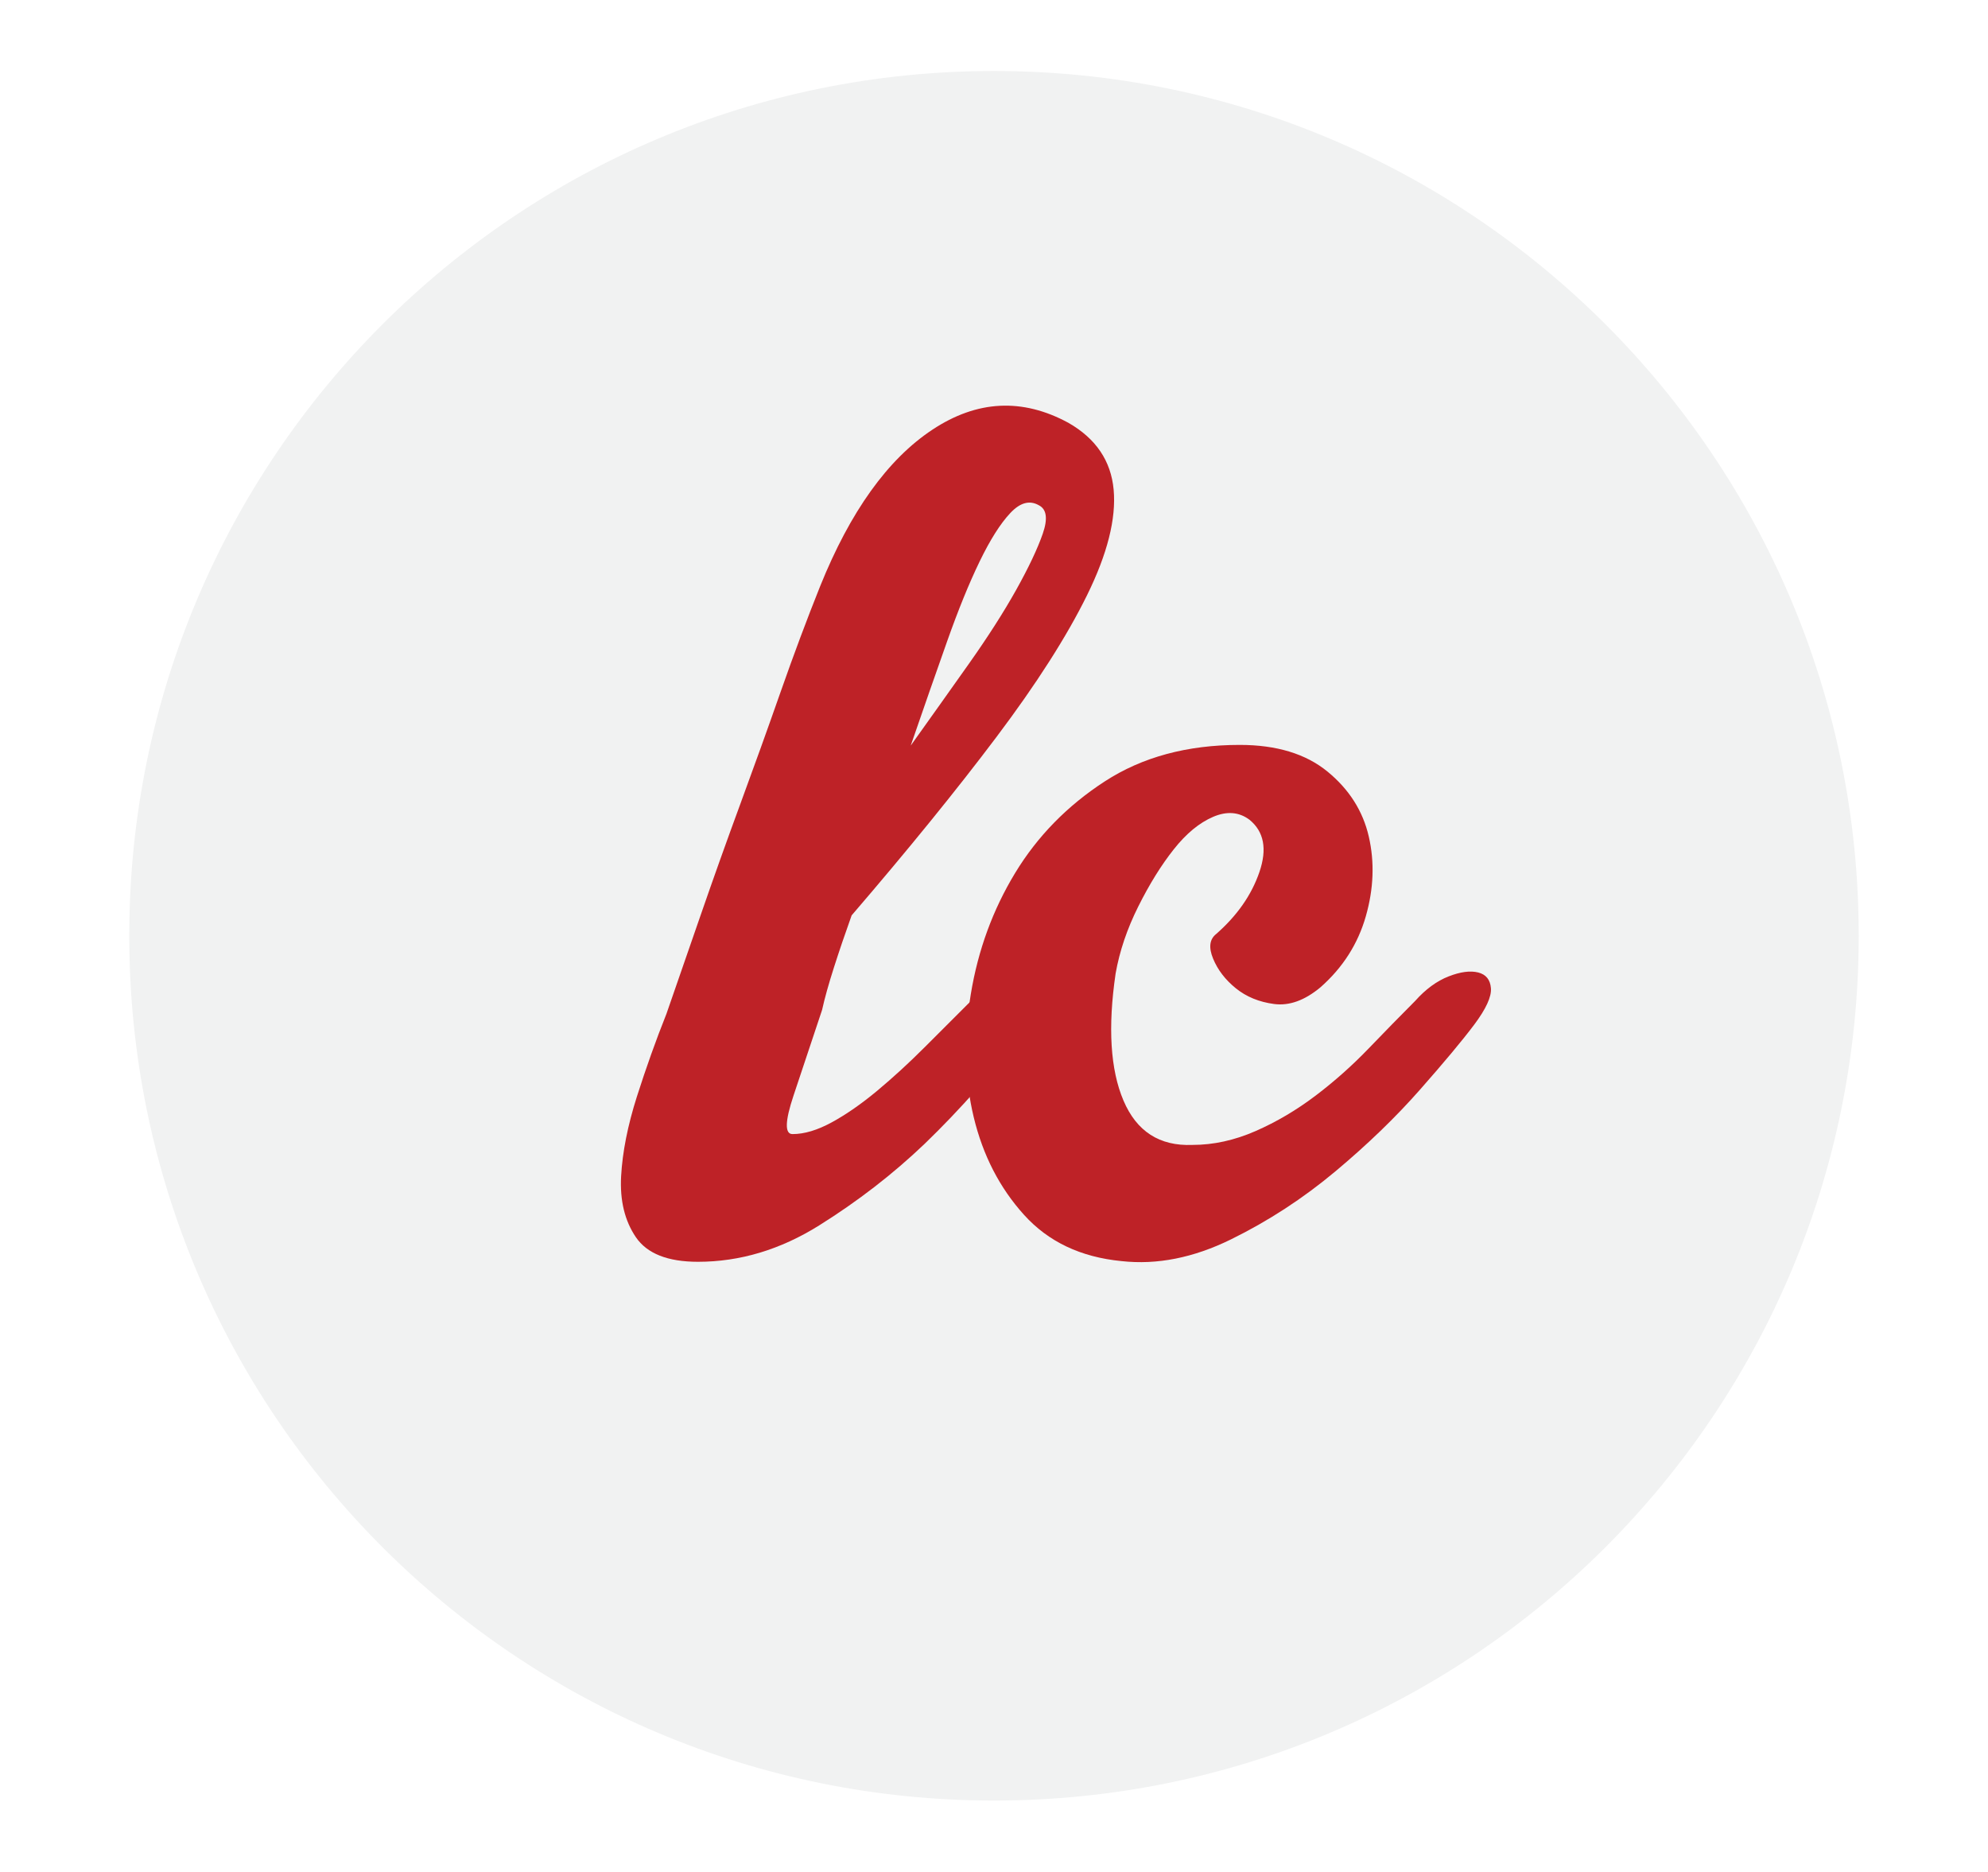
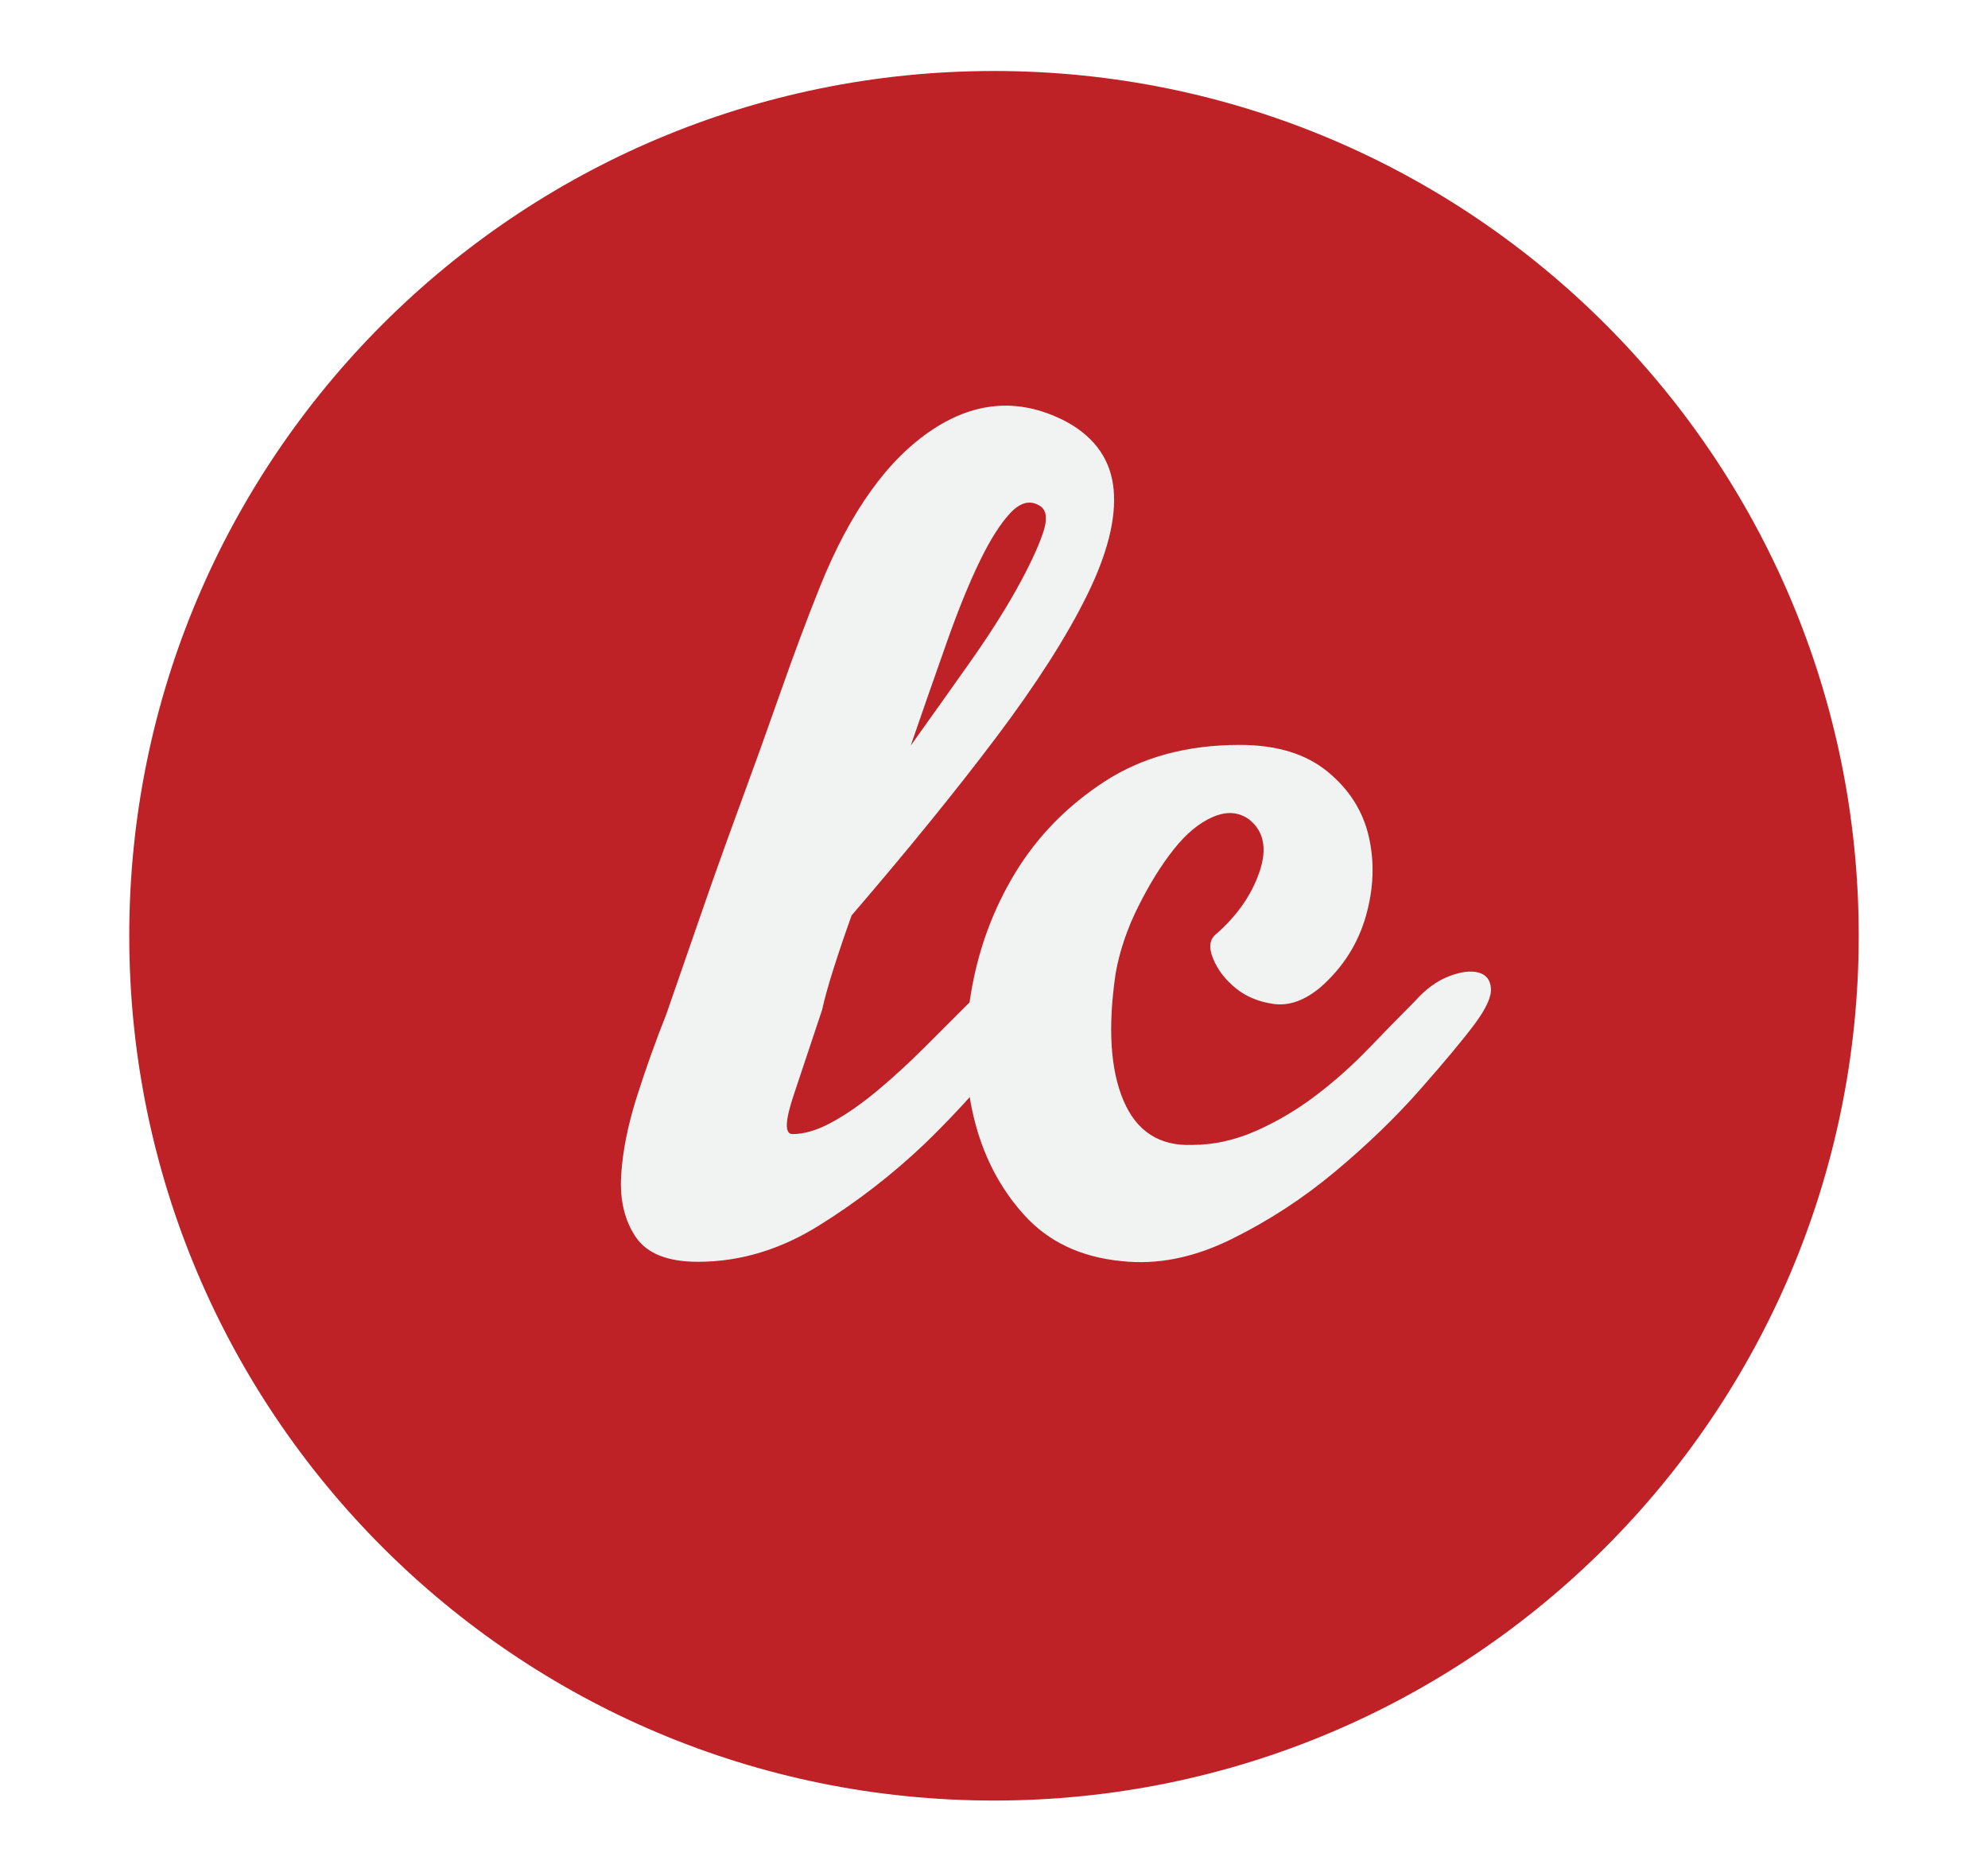
- <svg xmlns="http://www.w3.org/2000/svg" version="1.1" x="0px" y="0px" width="119.547px" height="112.537px" viewBox="0 0 119.547 112.537" enable-background="new 0 0 119.547 112.537" xml:space="preserve">
-   <g id="Layer_3">
- </g>
-   <g id="Layer_4">
-     <g>
-       <circle fill="#F1F2F2" cx="59.773" cy="56.269" r="52" />
-       <g>
-         <path fill="#BE2227" d="M49.435,60.729c-0.633,1.898-1.206,3.615-1.719,5.156c-0.514,1.539-0.532,2.309-0.059,2.309     c0.71,0,1.5-0.236,2.369-0.711c0.868-0.475,1.776-1.105,2.725-1.895c0.947-0.791,1.895-1.658,2.843-2.607     c0.948-0.947,1.857-1.855,2.726-2.725c0.948-0.869,1.776-1.422,2.488-1.66c0.711-0.236,1.244-0.236,1.6,0     c0.354,0.238,0.493,0.633,0.414,1.186c-0.08,0.553-0.396,1.186-0.947,1.896c-2.054,2.686-4.147,5.055-6.279,7.107     c-1.896,1.811-4.009,3.445-6.339,4.902c-2.331,1.457-4.76,2.186-7.286,2.186c-1.815,0-3.06-0.492-3.732-1.477     c-0.67-0.984-0.967-2.205-0.889-3.662c0.08-1.457,0.396-3.055,0.948-4.791c0.555-1.738,1.146-3.396,1.777-4.977     c0.632-1.818,1.322-3.811,2.074-5.984c0.75-2.17,1.54-4.383,2.368-6.633c0.828-2.252,1.639-4.502,2.428-6.754     c0.79-2.252,1.58-4.363,2.372-6.34c1.815-4.502,4.066-7.641,6.752-9.418c2.685-1.777,5.41-1.914,8.176-0.414     c1.658,0.947,2.566,2.291,2.724,4.027c0.157,1.738-0.375,3.852-1.6,6.34c-1.224,2.488-3.041,5.33-5.449,8.529     c-2.41,3.201-5.312,6.773-8.707,10.723c-0.396,1.105-0.752,2.152-1.067,3.139C49.829,59.171,49.592,60.021,49.435,60.729z      M62.467,30.38c-0.554-0.316-1.127-0.158-1.718,0.475c-0.593,0.631-1.206,1.6-1.837,2.902c-0.632,1.303-1.283,2.902-1.954,4.797     c-0.672,1.896-1.402,3.988-2.192,6.279c1.184-1.658,2.35-3.297,3.495-4.916s2.093-3.102,2.844-4.443     c0.75-1.344,1.283-2.469,1.599-3.377S62.94,30.616,62.467,30.38z" />
-         <path fill="#BE2227" d="M85.095,60.192c0.631-0.709,1.303-1.201,2.014-1.479s1.303-0.355,1.777-0.238     c0.474,0.119,0.729,0.436,0.77,0.947c0.04,0.514-0.296,1.244-1.006,2.193c-0.711,0.947-1.798,2.25-3.26,3.908     c-1.461,1.66-3.159,3.299-5.094,4.918s-4.027,2.982-6.279,4.088c-2.251,1.105-4.443,1.539-6.574,1.303     c-2.45-0.238-4.405-1.164-5.866-2.785c-1.462-1.619-2.469-3.572-3.021-5.863c-0.552-2.291-0.61-4.76-0.177-7.406     c0.434-2.645,1.324-5.074,2.666-7.285c1.343-2.211,3.14-4.047,5.392-5.508c2.251-1.463,4.955-2.193,8.114-2.193     c2.211,0,3.97,0.535,5.272,1.6c1.303,1.066,2.133,2.369,2.488,3.91c0.354,1.539,0.296,3.139-0.179,4.797     c-0.475,1.66-1.381,3.082-2.724,4.266c-0.949,0.791-1.876,1.125-2.784,1.008c-0.908-0.119-1.68-0.436-2.312-0.949     c-0.631-0.512-1.085-1.105-1.362-1.777c-0.277-0.67-0.217-1.164,0.179-1.48c1.263-1.105,2.131-2.348,2.605-3.73     c0.474-1.383,0.276-2.43-0.592-3.141c-0.633-0.475-1.364-0.533-2.192-0.178s-1.618,1.006-2.368,1.955     c-0.752,0.949-1.462,2.092-2.133,3.436c-0.671,1.342-1.126,2.686-1.362,4.027c-0.475,3.24-0.317,5.787,0.473,7.643     c0.79,1.857,2.172,2.746,4.147,2.666c1.263,0,2.527-0.277,3.791-0.83c1.263-0.553,2.467-1.264,3.612-2.131     c1.146-0.869,2.212-1.818,3.2-2.846C83.298,62.011,84.226,61.063,85.095,60.192z" />
-       </g>
-     </g>
+ <svg xmlns="http://www.w3.org/2000/svg" width="119.547" height="112.537">
+   <circle fill="#BE2227" cx="59.773" cy="56.269" r="52" />
+   <g fill="#F1F2F2">
+     <path d="M49.435 60.729l-1.719 5.156c-.514 1.539-.532 2.309-.059 2.309.71 0 1.5-.236 2.369-.711.868-.475 1.776-1.105 2.725-1.895a42.842 42.842 0 0 0 2.843-2.607l2.726-2.725c.948-.869 1.776-1.422 2.488-1.66.711-.236 1.244-.236 1.6 0 .354.238.493.633.414 1.186-.08.553-.396 1.186-.947 1.896-2.054 2.686-4.147 5.055-6.279 7.107a39.332 39.332 0 0 1-6.339 4.902c-2.331 1.457-4.76 2.186-7.286 2.186-1.815 0-3.06-.492-3.732-1.477-.67-.984-.967-2.205-.889-3.662.08-1.457.396-3.055.948-4.791a74.856 74.856 0 0 1 1.777-4.977c.632-1.818 1.322-3.811 2.074-5.984.75-2.17 1.54-4.383 2.368-6.633a467.862 467.862 0 0 0 2.428-6.754c.79-2.252 1.58-4.363 2.372-6.34 1.815-4.502 4.066-7.641 6.752-9.418 2.685-1.777 5.41-1.914 8.176-.414 1.658.947 2.566 2.291 2.724 4.027.157 1.738-.375 3.852-1.6 6.34-1.224 2.488-3.041 5.33-5.449 8.529-2.41 3.201-5.312 6.773-8.707 10.723a94.556 94.556 0 0 0-1.067 3.139c-.317.99-.554 1.84-.711 2.548zM62.467 30.38c-.554-.316-1.127-.158-1.718.475-.593.631-1.206 1.6-1.837 2.902-.632 1.303-1.283 2.902-1.954 4.797a783.256 783.256 0 0 0-2.192 6.279c1.184-1.658 2.35-3.297 3.495-4.916s2.093-3.102 2.844-4.443c.75-1.344 1.283-2.469 1.599-3.377s.236-1.481-.237-1.717z" />
+     <path d="M85.095 60.192c.631-.709 1.303-1.201 2.014-1.479s1.303-.355 1.777-.238c.474.119.729.436.77.947.04.514-.296 1.244-1.006 2.193-.711.947-1.798 2.25-3.26 3.908-1.461 1.66-3.159 3.299-5.094 4.918s-4.027 2.982-6.279 4.088c-2.251 1.105-4.443 1.539-6.574 1.303-2.45-.238-4.405-1.164-5.866-2.785-1.462-1.619-2.469-3.572-3.021-5.863-.552-2.291-.61-4.76-.177-7.406.434-2.645 1.324-5.074 2.666-7.285 1.343-2.211 3.14-4.047 5.392-5.508 2.251-1.463 4.955-2.193 8.114-2.193 2.211 0 3.97.535 5.272 1.6 1.303 1.066 2.133 2.369 2.488 3.91.354 1.539.296 3.139-.179 4.797-.475 1.66-1.381 3.082-2.724 4.266-.949.791-1.876 1.125-2.784 1.008-.908-.119-1.68-.436-2.312-.949-.631-.512-1.085-1.105-1.362-1.777-.277-.67-.217-1.164.179-1.48 1.263-1.105 2.131-2.348 2.605-3.73.474-1.383.276-2.43-.592-3.141-.633-.475-1.364-.533-2.192-.178s-1.618 1.006-2.368 1.955c-.752.949-1.462 2.092-2.133 3.436-.671 1.342-1.126 2.686-1.362 4.027-.475 3.24-.317 5.787.473 7.643.79 1.857 2.172 2.746 4.147 2.666 1.263 0 2.527-.277 3.791-.83a17.804 17.804 0 0 0 3.612-2.131 27.356 27.356 0 0 0 3.2-2.846 219.427 219.427 0 0 1 2.785-2.846z" />
  </g>
</svg>
